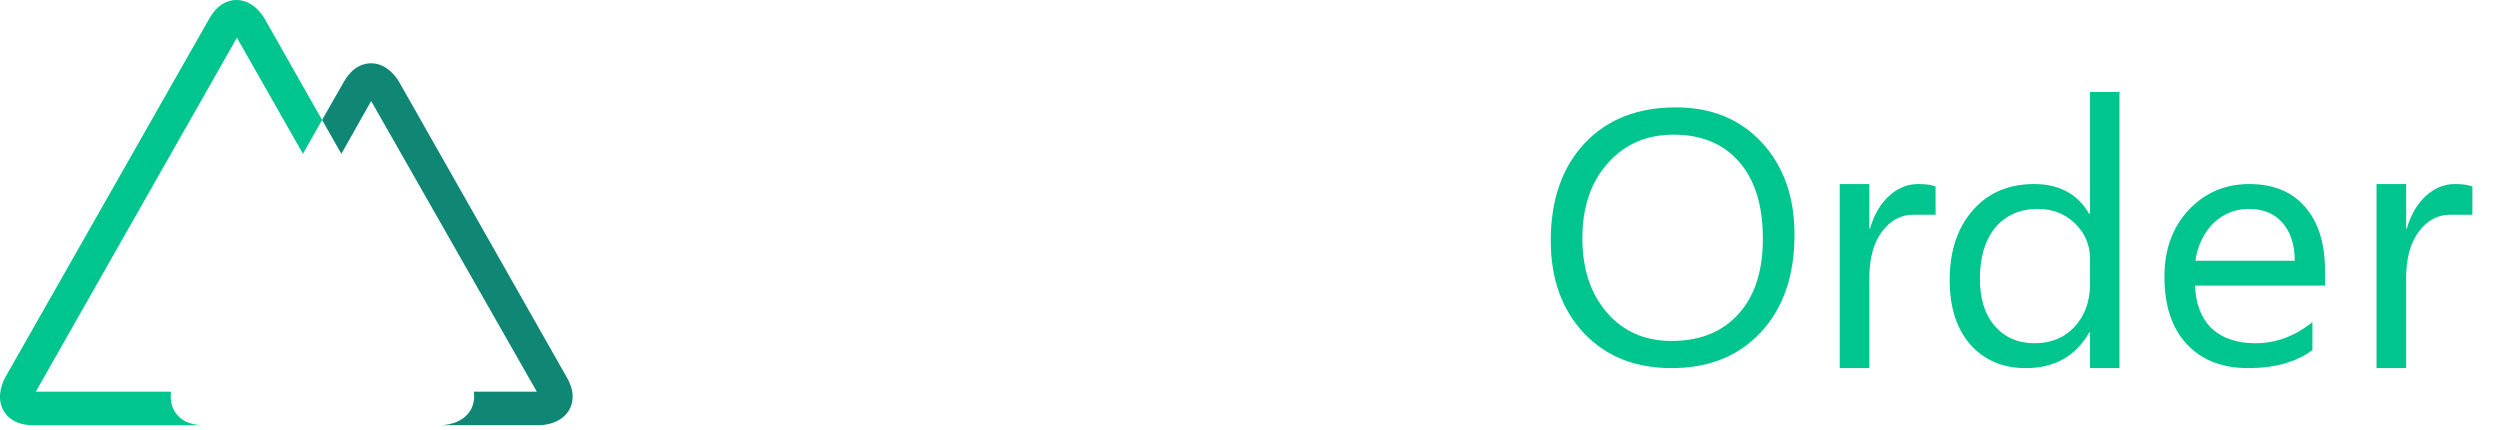
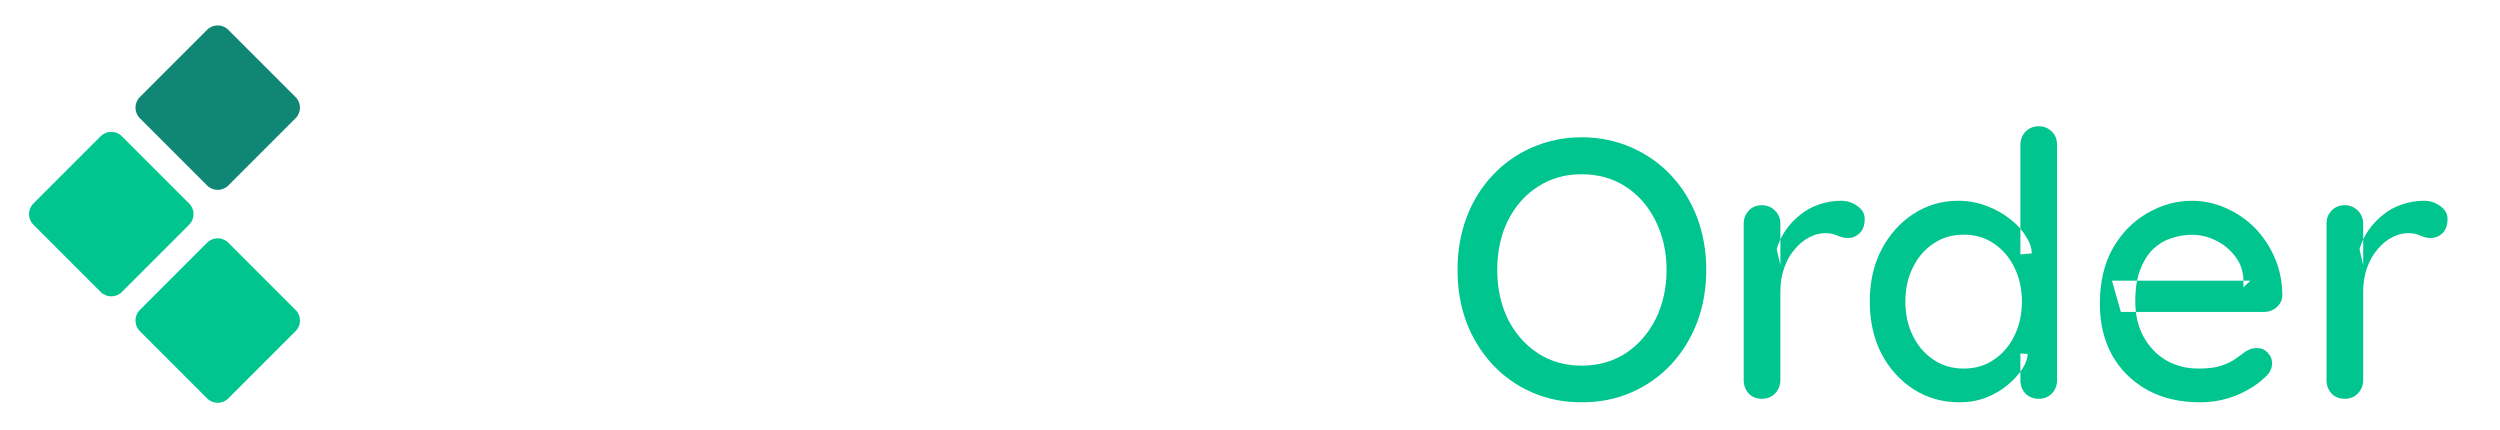
<svg xmlns="http://www.w3.org/2000/svg" viewBox="0 0 163 28" height="28">
  <g fill="none" fill-rule="evenodd">
-     <path class="fill-current" d="M 67.12,7.00 C 67.12,7.00 62.38,24.00 62.38,24.00 62.38,24.00 60.08,24.00 60.08,24.00 60.08,24.00 56.61,11.58 56.61,11.58 56.46,11.05 56.38,10.47 56.34,9.84 56.34,9.84 56.30,9.84 56.30,9.84 56.25,10.43 56.16,11.00 56.00,11.55 56.00,11.55 52.52,24.00 52.52,24.00 52.52,24.00 50.23,24.00 50.23,24.00 50.23,24.00 45.31,7.00 45.31,7.00 45.31,7.00 47.48,7.00 47.48,7.00 47.48,7.00 51.05,20.05 51.05,20.05 51.19,20.59 51.29,21.16 51.33,21.75 51.33,21.75 51.39,21.75 51.39,21.75 51.43,21.34 51.55,20.77 51.75,20.05 51.75,20.05 55.47,7.00 55.47,7.00 55.47,7.00 57.36,7.00 57.36,7.00 57.36,7.00 60.92,20.12 60.92,20.12 61.05,20.59 61.14,21.12 61.20,21.72 61.20,21.72 61.25,21.72 61.25,21.72 61.28,21.31 61.38,20.77 61.56,20.08 61.56,20.08 65.00,7.00 65.00,7.00 65.00,7.00 67.12,7.00 67.12,7.00 Z M 72.97,24.00 C 71.19,24.00 69.77,23.46 68.70,22.39 67.65,21.32 67.12,19.90 67.12,18.14 67.12,16.21 67.68,14.71 68.78,13.62 69.88,12.54 71.38,12.00 73.25,12.00 75.03,12.00 76.42,12.53 77.42,13.58 78.43,14.63 78.94,16.09 78.94,17.95 78.94,19.79 78.39,21.26 77.31,22.36 76.23,23.45 74.78,24.00 72.97,24.00 Z M 73.11,13.62 C 71.87,13.62 70.89,14.02 70.17,14.81 69.45,15.59 69.09,16.68 69.09,18.06 69.09,19.40 69.46,20.45 70.19,21.22 70.91,21.99 71.89,22.38 73.11,22.38 74.35,22.38 75.30,22.00 75.97,21.25 76.63,20.49 76.97,19.41 76.97,18.02 76.97,16.61 76.63,15.53 75.97,14.77 75.30,14.01 74.35,13.62 73.11,13.62 Z M 97.06,12.00 C 97.06,12.00 93.47,24.00 93.47,24.00 93.47,24.00 91.47,24.00 91.47,24.00 91.47,24.00 89.00,15.41 89.00,15.41 88.91,15.09 88.84,14.71 88.81,14.30 88.81,14.30 88.77,14.30 88.77,14.30 88.74,14.58 88.66,14.95 88.52,15.39 88.52,15.39 85.84,24.00 85.84,24.00 85.84,24.00 83.92,24.00 83.92,24.00 83.92,24.00 80.28,12.00 80.28,12.00 80.28,12.00 82.30,12.00 82.30,12.00 82.30,12.00 84.78,21.03 84.78,21.03 84.86,21.30 84.92,21.66 84.95,22.11 84.95,22.11 85.05,22.11 85.05,22.11 85.07,21.77 85.13,21.40 85.25,21.00 85.25,21.00 88.02,12.00 88.02,12.00 88.02,12.00 89.78,12.00 89.78,12.00 89.78,12.00 92.27,21.05 92.27,21.05 92.34,21.34 92.39,21.70 92.44,22.12 92.44,22.12 92.53,22.12 92.53,22.12 92.54,21.82 92.61,21.46 92.73,21.05 92.73,21.05 95.17,12.00 95.17,12.00 95.17,12.00 97.06,12.00 97.06,12.00 Z" />
-     <path class="fill-nuxt-lightgreen" fill="#00C58E" d="M 108.98,24.00 C 106.60,24.00 104.69,23.23 103.25,21.70 101.82,20.16 101.11,18.16 101.11,15.69 101.11,13.04 101.84,10.93 103.30,9.36 104.77,7.79 106.75,7.00 109.27,7.00 111.59,7.00 113.46,7.77 114.88,9.30 116.29,10.83 117.00,12.83 117.00,15.30 117.00,17.98 116.27,20.09 114.81,21.66 113.36,23.22 111.42,24.00 108.98,24.00 Z M 109.12,8.78 C 107.36,8.78 105.93,9.40 104.83,10.64 103.72,11.88 103.17,13.51 103.17,15.53 103.17,17.54 103.71,19.16 104.78,20.39 105.85,21.62 107.25,22.23 108.98,22.23 110.83,22.23 112.28,21.65 113.34,20.48 114.41,19.31 114.94,17.67 114.94,15.56 114.94,13.40 114.42,11.73 113.39,10.55 112.36,9.37 110.94,8.78 109.12,8.78 Z M 126.20,14.00 C 125.87,14.00 125.38,14.00 124.75,14.00 123.94,14.00 123.25,14.37 122.70,15.11 122.15,15.85 121.88,16.86 121.88,18.14 121.88,18.14 121.88,24.00 121.88,24.00 121.88,24.00 119.95,24.00 119.95,24.00 119.95,24.00 119.95,12.00 119.95,12.00 119.95,12.00 121.88,12.00 121.88,12.00 121.88,12.00 121.88,14.91 121.88,14.91 121.88,14.91 121.92,14.91 121.92,14.91 122.19,13.99 122.61,13.28 123.17,12.77 123.73,12.26 124.36,12.00 125.06,12.00 125.56,12.00 125.94,12.05 126.20,12.16 126.20,12.16 126.20,14.00 126.20,14.00 Z M 138.19,24.00 C 138.19,24.00 136.27,24.00 136.27,24.00 136.27,24.00 136.27,21.67 136.27,21.67 136.27,21.67 136.22,21.67 136.22,21.67 135.33,23.23 133.96,24.00 132.09,24.00 130.58,24.00 129.38,23.49 128.47,22.47 127.57,21.44 127.12,20.04 127.12,18.27 127.12,16.37 127.62,14.86 128.62,13.72 129.62,12.57 130.96,12.00 132.62,12.00 134.27,12.00 135.47,12.65 136.22,13.95 136.22,13.95 136.27,13.95 136.27,13.95 136.27,13.95 136.27,6.00 136.27,6.00 136.27,6.00 138.19,6.00 138.19,6.00 138.19,6.00 138.19,24.00 138.19,24.00 Z M 136.27,18.53 C 136.27,18.53 136.27,16.88 136.27,16.88 136.27,15.97 135.94,15.20 135.30,14.58 134.66,13.95 133.85,13.62 132.88,13.62 131.70,13.62 130.77,14.03 130.09,14.84 129.43,15.65 129.09,16.76 129.09,18.17 129.09,19.48 129.41,20.50 130.06,21.25 130.71,22.00 131.57,22.38 132.66,22.38 133.73,22.38 134.60,22.02 135.27,21.30 135.93,20.57 136.27,19.65 136.27,18.53 Z M 151.59,18.62 C 151.59,18.62 143.12,18.62 143.12,18.62 143.16,19.82 143.52,20.75 144.20,21.41 144.89,22.05 145.84,22.38 147.05,22.38 148.39,22.38 149.63,21.92 150.77,21.00 150.77,21.00 150.77,22.83 150.77,22.83 149.71,23.61 148.32,24.00 146.58,24.00 144.88,24.00 143.55,23.48 142.58,22.44 141.61,21.40 141.12,19.93 141.12,18.05 141.12,16.27 141.65,14.81 142.70,13.69 143.77,12.56 145.08,12.00 146.66,12.00 148.23,12.00 149.44,12.50 150.30,13.50 151.16,14.49 151.59,15.87 151.59,17.64 151.59,17.64 151.59,18.62 151.59,18.62 Z M 149.62,17.00 C 149.61,15.94 149.34,15.11 148.81,14.52 148.29,13.92 147.56,13.62 146.62,13.62 145.72,13.62 144.95,13.94 144.31,14.56 143.68,15.19 143.29,16.00 143.14,17.00 143.14,17.00 149.62,17.00 149.62,17.00 Z M 161.20,14.00 C 160.87,14.00 160.38,14.00 159.75,14.00 158.94,14.00 158.25,14.37 157.70,15.11 157.15,15.85 156.88,16.86 156.88,18.14 156.88,18.14 156.88,24.00 156.88,24.00 156.88,24.00 154.95,24.00 154.95,24.00 154.95,24.00 154.95,12.00 154.95,12.00 154.95,12.00 156.88,12.00 156.88,12.00 156.88,12.00 156.88,14.91 156.88,14.91 156.88,14.91 156.92,14.91 156.92,14.91 157.19,13.99 157.61,13.28 158.17,12.77 158.73,12.26 159.36,12.00 160.06,12.00 160.56,12.00 160.94,12.05 161.20,12.16 161.20,12.16 161.20,14.00 161.20,14.00 Z" />
-     <path d="M2.333 25.538h8.824c.05-.335.158-.658.319-.957l8.276-14.552-4.305-7.568L2.333 25.538zM30.893 25.538H35L24.22 6.588l-1.944 3.442 8.26 14.552c.176.295.297.619.358.957zM21.008 12.238l-7.564 13.3h15.124z" />
-     <path class="fill-nuxt-lightgreen" fill="#00C58E" d="M11.363 26.787a1.377 1.377 0 0 1-.074-.152c-.149-.345-.195-.726-.132-1.097H2.333L15.447 2.462l4.305 7.568L21 7.821l-3.753-6.611C17.142 1.019 16.508 0 15.416 0c-.494 0-1.202.214-1.777 1.225L.354 24.582c-.113.202-.661 1.264-.117 2.205.249.428.778.937 1.944.937H13.308c-1.159 0-1.696-.502-1.944-.937z" />
-     <path class="fill-nuxt-green" fill="#108775" d="M36.944 24.582L26.028 5.351c-.113-.202-.743-1.225-1.839-1.225-.494 0-1.202.21-1.777 1.221L21 7.821l1.256 2.209 1.944-3.442L35 25.538h-4.107c.053.313.023.635-.086.933a1.19 1.19 0 0 1-.086.191l-.035.07c-.552.941-1.746.992-1.979.992h6.424c.237 0 1.427-.051 1.979-.992.245-.428.42-1.147-.167-2.151z" />
-     <path class="fill-current" d="M30.687 26.732l.035-.07a1.19 1.19 0 0 0 .086-.191c.109-.299.138-.62.086-.933-.061-.338-.182-.662-.358-.957l-8.272-14.552L21 7.821l-1.256 2.209-8.268 14.552c-.161.298-.268.622-.319.957-.067.37-.025.75.121 1.097a1.377 1.377 0 0 0 .074.152c.249.428.778.937 1.944.937h15.4c.245 0 1.439-.051 1.991-.992zM21 12.238l7.56 13.3H13.444L21 12.238z" fill-rule="nonzero" />
+     <path class="fill-current" d="m55.03,9.12c0.31,0 0.6,0.13 0.88,0.36c0.27,0.23 0.4,0.55 0.4,0.94c0,0.12 -0.02,0.25 -0.06,0.41c0,0 -4.92,14.4 -4.92,14.4c-0.09,0.25 -0.23,0.43 -0.44,0.55c-0.21,0.13 -0.42,0.2 -0.64,0.22c-0.23,0 -0.46,-0.06 -0.69,-0.19c-0.22,-0.13 -0.38,-0.33 -0.48,-0.58c0,0 -3.8,-8.87 -3.8,-8.87c0,0 0.22,0.09 0.22,0.09c0,0 -3.75,8.78 -3.75,8.78c-0.13,0.25 -0.3,0.45 -0.52,0.58c-0.21,0.13 -0.44,0.19 -0.68,0.19c-0.21,-0.02 -0.42,-0.09 -0.63,-0.22c-0.21,-0.12 -0.35,-0.3 -0.42,-0.55c0,0 -4.92,-14.4 -4.92,-14.4c-0.06,-0.16 -0.08,-0.29 -0.08,-0.41c0,-0.39 0.14,-0.71 0.44,-0.94c0.29,-0.23 0.58,-0.36 0.89,-0.36c0.25,0 0.48,0.08 0.7,0.21c0.22,0.13 0.36,0.33 0.44,0.59c0,0 4.15,12.38 4.15,12.38c0,0 -0.42,0 -0.42,0c0,0 3.64,-8.92 3.64,-8.92c0.12,-0.24 0.27,-0.43 0.47,-0.58c0.2,-0.15 0.43,-0.21 0.69,-0.19c0.25,-0.02 0.47,0.04 0.67,0.19c0.21,0.15 0.36,0.34 0.45,0.58c0,0 3.46,8.67 3.46,8.67c0,0 -0.36,0.18 -0.36,0.18c0,0 4.12,-12.31 4.12,-12.31c0.09,-0.26 0.24,-0.46 0.46,-0.59c0.22,-0.13 0.47,-0.21 0.73,-0.21zm15.66,10.57c0,1.28 -0.29,2.42 -0.86,3.4c-0.58,0.98 -1.34,1.75 -2.3,2.32c-0.96,0.55 -2.04,0.82 -3.23,0.82c-1.19,0 -2.27,-0.27 -3.24,-0.82c-0.97,-0.57 -1.74,-1.34 -2.31,-2.32c-0.56,-0.98 -0.84,-2.12 -0.84,-3.4c0,-1.29 0.28,-2.43 0.84,-3.41c0.57,-0.99 1.34,-1.76 2.31,-2.33c0.97,-0.57 2.05,-0.86 3.24,-0.86c1.19,0 2.27,0.29 3.23,0.86c0.96,0.57 1.72,1.34 2.3,2.33c0.57,0.98 0.86,2.12 0.86,3.41zm-2.41,0c0,-0.88 -0.18,-1.64 -0.53,-2.28c-0.36,-0.66 -0.84,-1.18 -1.44,-1.55c-0.59,-0.38 -1.26,-0.56 -2.01,-0.56c-0.75,0 -1.42,0.18 -2.02,0.56c-0.59,0.37 -1.07,0.89 -1.44,1.55c-0.35,0.64 -0.53,1.4 -0.53,2.28c0,0.84 0.18,1.59 0.53,2.25c0.37,0.65 0.85,1.17 1.44,1.54c0.6,0.37 1.27,0.55 2.02,0.55c0.75,0 1.42,-0.18 2.01,-0.55c0.6,-0.37 1.08,-0.89 1.44,-1.54c0.35,-0.66 0.53,-1.41 0.53,-2.25zm20.11,-6.44c0.3,0 0.57,0.12 0.8,0.36c0.24,0.23 0.36,0.53 0.36,0.89c0,0.09 -0.01,0.17 -0.03,0.25c-0.02,0.07 -0.04,0.14 -0.07,0.2c0,0 -3.67,10.28 -3.67,10.28c-0.1,0.28 -0.28,0.48 -0.51,0.61c-0.25,0.14 -0.49,0.19 -0.74,0.16c-0.47,-0.03 -0.81,-0.29 -1.03,-0.77c0,0 -2.72,-7.2 -2.72,-7.2c0,0 0.56,0.05 0.56,0.05c0,0 -2.5,7.15 -2.5,7.15c-0.23,0.48 -0.57,0.74 -1.03,0.77c-0.24,0.03 -0.48,-0.02 -0.73,-0.16c-0.25,-0.13 -0.42,-0.33 -0.52,-0.61c0,0 -3.7,-10.28 -3.7,-10.28c-0.06,-0.13 -0.09,-0.28 -0.09,-0.45c0,-0.33 0.11,-0.62 0.32,-0.88c0.22,-0.24 0.51,-0.37 0.88,-0.37c0.26,0 0.49,0.07 0.69,0.2c0.19,0.13 0.33,0.32 0.42,0.58c0,0 3.06,8.66 3.06,8.66c0,0 -0.55,-0.05 -0.55,-0.05c0,0 2.5,-6.55 2.5,-6.55c0.21,-0.5 0.57,-0.75 1.1,-0.75c0.29,0 0.51,0.07 0.67,0.21c0.16,0.12 0.3,0.31 0.39,0.54c0,0 2.55,6.57 2.55,6.57c0,0 -0.66,0.07 -0.66,0.07c0,0 3.09,-8.7 3.09,-8.7c0.17,-0.52 0.56,-0.78 1.16,-0.78z" />
+     <path class="fill-nuxt-lightgreen" fill="#00C58E" d="m111.25,17.59c0,1.22 -0.2,2.36 -0.59,3.41c-0.4,1.04 -0.96,1.96 -1.69,2.75c-0.73,0.78 -1.59,1.39 -2.59,1.83c-1,0.44 -2.08,0.65 -3.26,0.65c-1.16,0 -2.24,-0.21 -3.24,-0.65c-1,-0.44 -1.86,-1.05 -2.58,-1.83c-0.73,-0.79 -1.3,-1.71 -1.69,-2.75c-0.39,-1.05 -0.58,-2.19 -0.58,-3.41c0,-1.2 0.19,-2.33 0.58,-3.39c0.39,-1.05 0.96,-1.97 1.69,-2.75c0.72,-0.78 1.58,-1.39 2.58,-1.83c1,-0.44 2.08,-0.67 3.24,-0.67c1.18,0 2.26,0.23 3.26,0.67c1,0.44 1.86,1.05 2.59,1.83c0.73,0.78 1.29,1.7 1.69,2.75c0.39,1.06 0.59,2.19 0.59,3.39zm-2.59,0c0,-1.17 -0.24,-2.23 -0.71,-3.18c-0.47,-0.95 -1.12,-1.7 -1.95,-2.24c-0.84,-0.54 -1.79,-0.81 -2.88,-0.81c-1.07,0 -2.02,0.27 -2.85,0.81c-0.84,0.54 -1.49,1.28 -1.96,2.22c-0.46,0.94 -0.69,2.01 -0.69,3.2c0,1.19 0.23,2.26 0.69,3.21c0.47,0.93 1.12,1.68 1.96,2.23c0.83,0.54 1.78,0.81 2.85,0.81c1.09,0 2.04,-0.27 2.88,-0.81c0.83,-0.55 1.48,-1.3 1.95,-2.23c0.47,-0.95 0.71,-2.02 0.71,-3.21zm6.22,8.41c-0.35,0 -0.64,-0.11 -0.86,-0.34c-0.22,-0.24 -0.33,-0.54 -0.33,-0.88c0,0 0,-10.19 0,-10.19c0,-0.34 0.11,-0.63 0.33,-0.86c0.22,-0.23 0.51,-0.35 0.86,-0.35c0.34,0 0.62,0.12 0.85,0.35c0.23,0.23 0.35,0.52 0.35,0.86c0,0 0,2.69 0,2.69c0,0 -0.24,-1.03 -0.24,-1.03c0.13,-0.45 0.32,-0.86 0.58,-1.23c0.27,-0.39 0.59,-0.73 0.96,-1.02c0.36,-0.29 0.77,-0.52 1.23,-0.67c0.46,-0.16 0.94,-0.24 1.44,-0.24c0.4,0 0.75,0.12 1.06,0.35c0.31,0.22 0.47,0.49 0.47,0.83c0,0.43 -0.12,0.74 -0.35,0.95c-0.21,0.2 -0.46,0.3 -0.73,0.3c-0.24,0 -0.48,-0.06 -0.7,-0.16c-0.22,-0.1 -0.48,-0.16 -0.78,-0.16c-0.35,0 -0.7,0.09 -1.05,0.27c-0.35,0.18 -0.67,0.44 -0.95,0.78c-0.3,0.34 -0.53,0.75 -0.69,1.22c-0.17,0.46 -0.25,0.98 -0.25,1.55c0,0 0,5.76 0,5.76c0,0.34 -0.12,0.64 -0.35,0.88c-0.23,0.23 -0.51,0.34 -0.85,0.34zm18.04,-17.77c0.35,0 0.63,0.12 0.86,0.35c0.23,0.22 0.34,0.51 0.34,0.89c0,0 0,15.31 0,15.31c0,0.34 -0.11,0.64 -0.34,0.88c-0.23,0.23 -0.51,0.34 -0.86,0.34c-0.34,0 -0.63,-0.11 -0.86,-0.34c-0.22,-0.24 -0.33,-0.54 -0.33,-0.88c0,0 0,-1.73 0,-1.73c0,0 0.47,0.03 0.47,0.03c0,0.28 -0.11,0.6 -0.34,0.97c-0.23,0.35 -0.55,0.7 -0.95,1.04c-0.4,0.34 -0.87,0.61 -1.41,0.83c-0.54,0.21 -1.12,0.31 -1.75,0.31c-1.09,0 -2.09,-0.28 -2.97,-0.84c-0.89,-0.57 -1.59,-1.35 -2.11,-2.33c-0.51,-0.99 -0.76,-2.12 -0.76,-3.4c0,-1.27 0.25,-2.4 0.76,-3.38c0.52,-0.99 1.21,-1.76 2.08,-2.33c0.87,-0.57 1.85,-0.86 2.92,-0.86c0.68,0 1.31,0.12 1.89,0.35c0.58,0.22 1.09,0.51 1.52,0.86c0.44,0.34 0.77,0.71 1.01,1.11c0.25,0.38 0.38,0.75 0.38,1.11c0,0 -0.74,0.07 -0.74,0.07c0,0 0,-7.12 0,-7.12c0,-0.35 0.11,-0.65 0.33,-0.88c0.23,-0.23 0.52,-0.36 0.86,-0.36zm-4.89,15.8c0.75,0 1.41,-0.19 1.97,-0.58c0.57,-0.38 1.02,-0.9 1.34,-1.56c0.32,-0.66 0.49,-1.4 0.49,-2.23c0,-0.82 -0.17,-1.57 -0.49,-2.22c-0.32,-0.66 -0.77,-1.18 -1.34,-1.56c-0.56,-0.39 -1.22,-0.58 -1.97,-0.58c-0.74,0 -1.4,0.19 -1.97,0.58c-0.57,0.38 -1.02,0.9 -1.34,1.56c-0.33,0.65 -0.49,1.4 -0.49,2.22c0,0.83 0.16,1.57 0.49,2.23c0.32,0.66 0.77,1.18 1.34,1.56c0.57,0.39 1.23,0.58 1.97,0.58zm15.41,2.2c-1.32,0 -2.47,-0.27 -3.46,-0.82c-0.98,-0.55 -1.74,-1.31 -2.28,-2.27c-0.53,-0.97 -0.79,-2.08 -0.79,-3.33c0,-1.4 0.28,-2.61 0.84,-3.61c0.57,-1 1.32,-1.76 2.23,-2.29c0.93,-0.54 1.9,-0.82 2.93,-0.82c0.77,0 1.5,0.16 2.21,0.47c0.72,0.32 1.35,0.75 1.9,1.3c0.53,0.55 0.97,1.2 1.29,1.94c0.32,0.74 0.49,1.55 0.5,2.43c-0.01,0.33 -0.13,0.59 -0.37,0.8c-0.24,0.21 -0.53,0.31 -0.85,0.31c0,0 -9.31,0 -9.31,0c0,0 -0.58,-2.04 -0.58,-2.04c0,0 9.03,0 9.03,0c0,0 -0.46,0.43 -0.46,0.43c0,0 0,-0.61 0,-0.61c-0.05,-0.56 -0.24,-1.05 -0.58,-1.46c-0.34,-0.43 -0.75,-0.76 -1.24,-0.99c-0.48,-0.24 -0.99,-0.36 -1.54,-0.36c-0.48,0 -0.95,0.08 -1.39,0.24c-0.45,0.15 -0.84,0.4 -1.18,0.73c-0.33,0.34 -0.6,0.78 -0.81,1.33c-0.21,0.55 -0.31,1.23 -0.31,2.05c0,0.88 0.18,1.65 0.55,2.31c0.36,0.65 0.85,1.17 1.48,1.53c0.63,0.36 1.32,0.53 2.09,0.53c0.57,0 1.05,-0.05 1.44,-0.17c0.38,-0.13 0.7,-0.27 0.95,-0.45c0.26,-0.18 0.49,-0.35 0.69,-0.5c0.25,-0.15 0.49,-0.22 0.72,-0.22c0.28,0 0.52,0.1 0.7,0.29c0.2,0.2 0.3,0.44 0.3,0.72c0,0.35 -0.18,0.67 -0.53,0.96c-0.43,0.41 -1.02,0.79 -1.78,1.11c-0.76,0.31 -1.56,0.46 -2.39,0.46zm9.44,-0.23c-0.35,0 -0.64,-0.11 -0.86,-0.34c-0.22,-0.24 -0.33,-0.54 -0.33,-0.88c0,0 0,-10.19 0,-10.19c0,-0.34 0.11,-0.63 0.33,-0.86c0.22,-0.23 0.51,-0.35 0.86,-0.35c0.34,0 0.62,0.12 0.85,0.35c0.23,0.23 0.35,0.52 0.35,0.86c0,0 0,2.69 0,2.69c0,0 -0.24,-1.03 -0.24,-1.03c0.13,-0.45 0.32,-0.86 0.58,-1.23c0.27,-0.39 0.59,-0.73 0.96,-1.02c0.36,-0.29 0.77,-0.52 1.23,-0.67c0.46,-0.16 0.94,-0.24 1.44,-0.24c0.4,0 0.75,0.12 1.06,0.35c0.31,0.22 0.47,0.49 0.47,0.83c0,0.43 -0.12,0.74 -0.35,0.95c-0.21,0.2 -0.46,0.3 -0.73,0.3c-0.24,0 -0.48,-0.06 -0.7,-0.16c-0.22,-0.1 -0.48,-0.16 -0.78,-0.16c-0.35,0 -0.7,0.09 -1.05,0.27c-0.35,0.18 -0.67,0.44 -0.95,0.78c-0.3,0.34 -0.53,0.75 -0.69,1.22c-0.17,0.46 -0.25,0.98 -0.25,1.55c0,0 0,5.76 0,5.76c0,0.34 -0.12,0.64 -0.35,0.88c-0.23,0.23 -0.51,0.34 -0.85,0.34z" />
+     <path class="fill-nuxt-lightgreen" fill="#00C58E" d="m19.272,20.209l-2.029,-2.029l-1.136,-1.136l-1.222,-1.222c-0.381,-0.381 -0.998,-0.381 -1.379,0l-4.388,4.388c-0.381,0.381 -0.381,0.998 0,1.379l4.388,4.388c0.381,0.381 0.998,0.381 1.379,0l4.388,-4.388c0.381,-0.381 0.381,-0.998 -0,-1.379z" />
+     <path class="fill-nuxt-lightgreen" fill="#00C58E" d="m12.333,13.27l-4.388,-4.388c-0.381,-0.381 -0.998,-0.381 -1.379,0l-4.388,4.388c-0.381,0.381 -0.381,0.998 0,1.379l4.388,4.388c0.381,0.381 0.998,0.381 1.379,0l4.388,-4.388c0.381,-0.381 0.381,-0.998 0,-1.379z" />
+     <path class="fill-nuxt-green" fill="#108775" d="m19.272,6.33l-4.388,-4.388c-0.381,-0.381 -0.998,-0.381 -1.379,0l-1.154,1.154l-1.136,1.136l-2.097,2.097c-0.381,0.381 -0.381,0.998 0,1.379l4.388,4.388c0.381,0.381 0.998,0.381 1.379,0l4.388,-4.388c0.381,-0.381 0.381,-0.998 -0,-1.379l-0,0z" />
+     <path class="fill-current" d="m26.212,13.27l-4.388,-4.388c-0.381,-0.381 -0.998,-0.381 -1.379,0l-4.388,4.388c-0.381,0.381 -0.381,0.998 0,1.379l4.388,4.388c0.381,0.381 0.998,0.381 1.379,0l4.388,-4.388c0.381,-0.381 0.381,-0.998 0,-1.379z" fill-rule="nonzero" />
  </g>
</svg>
